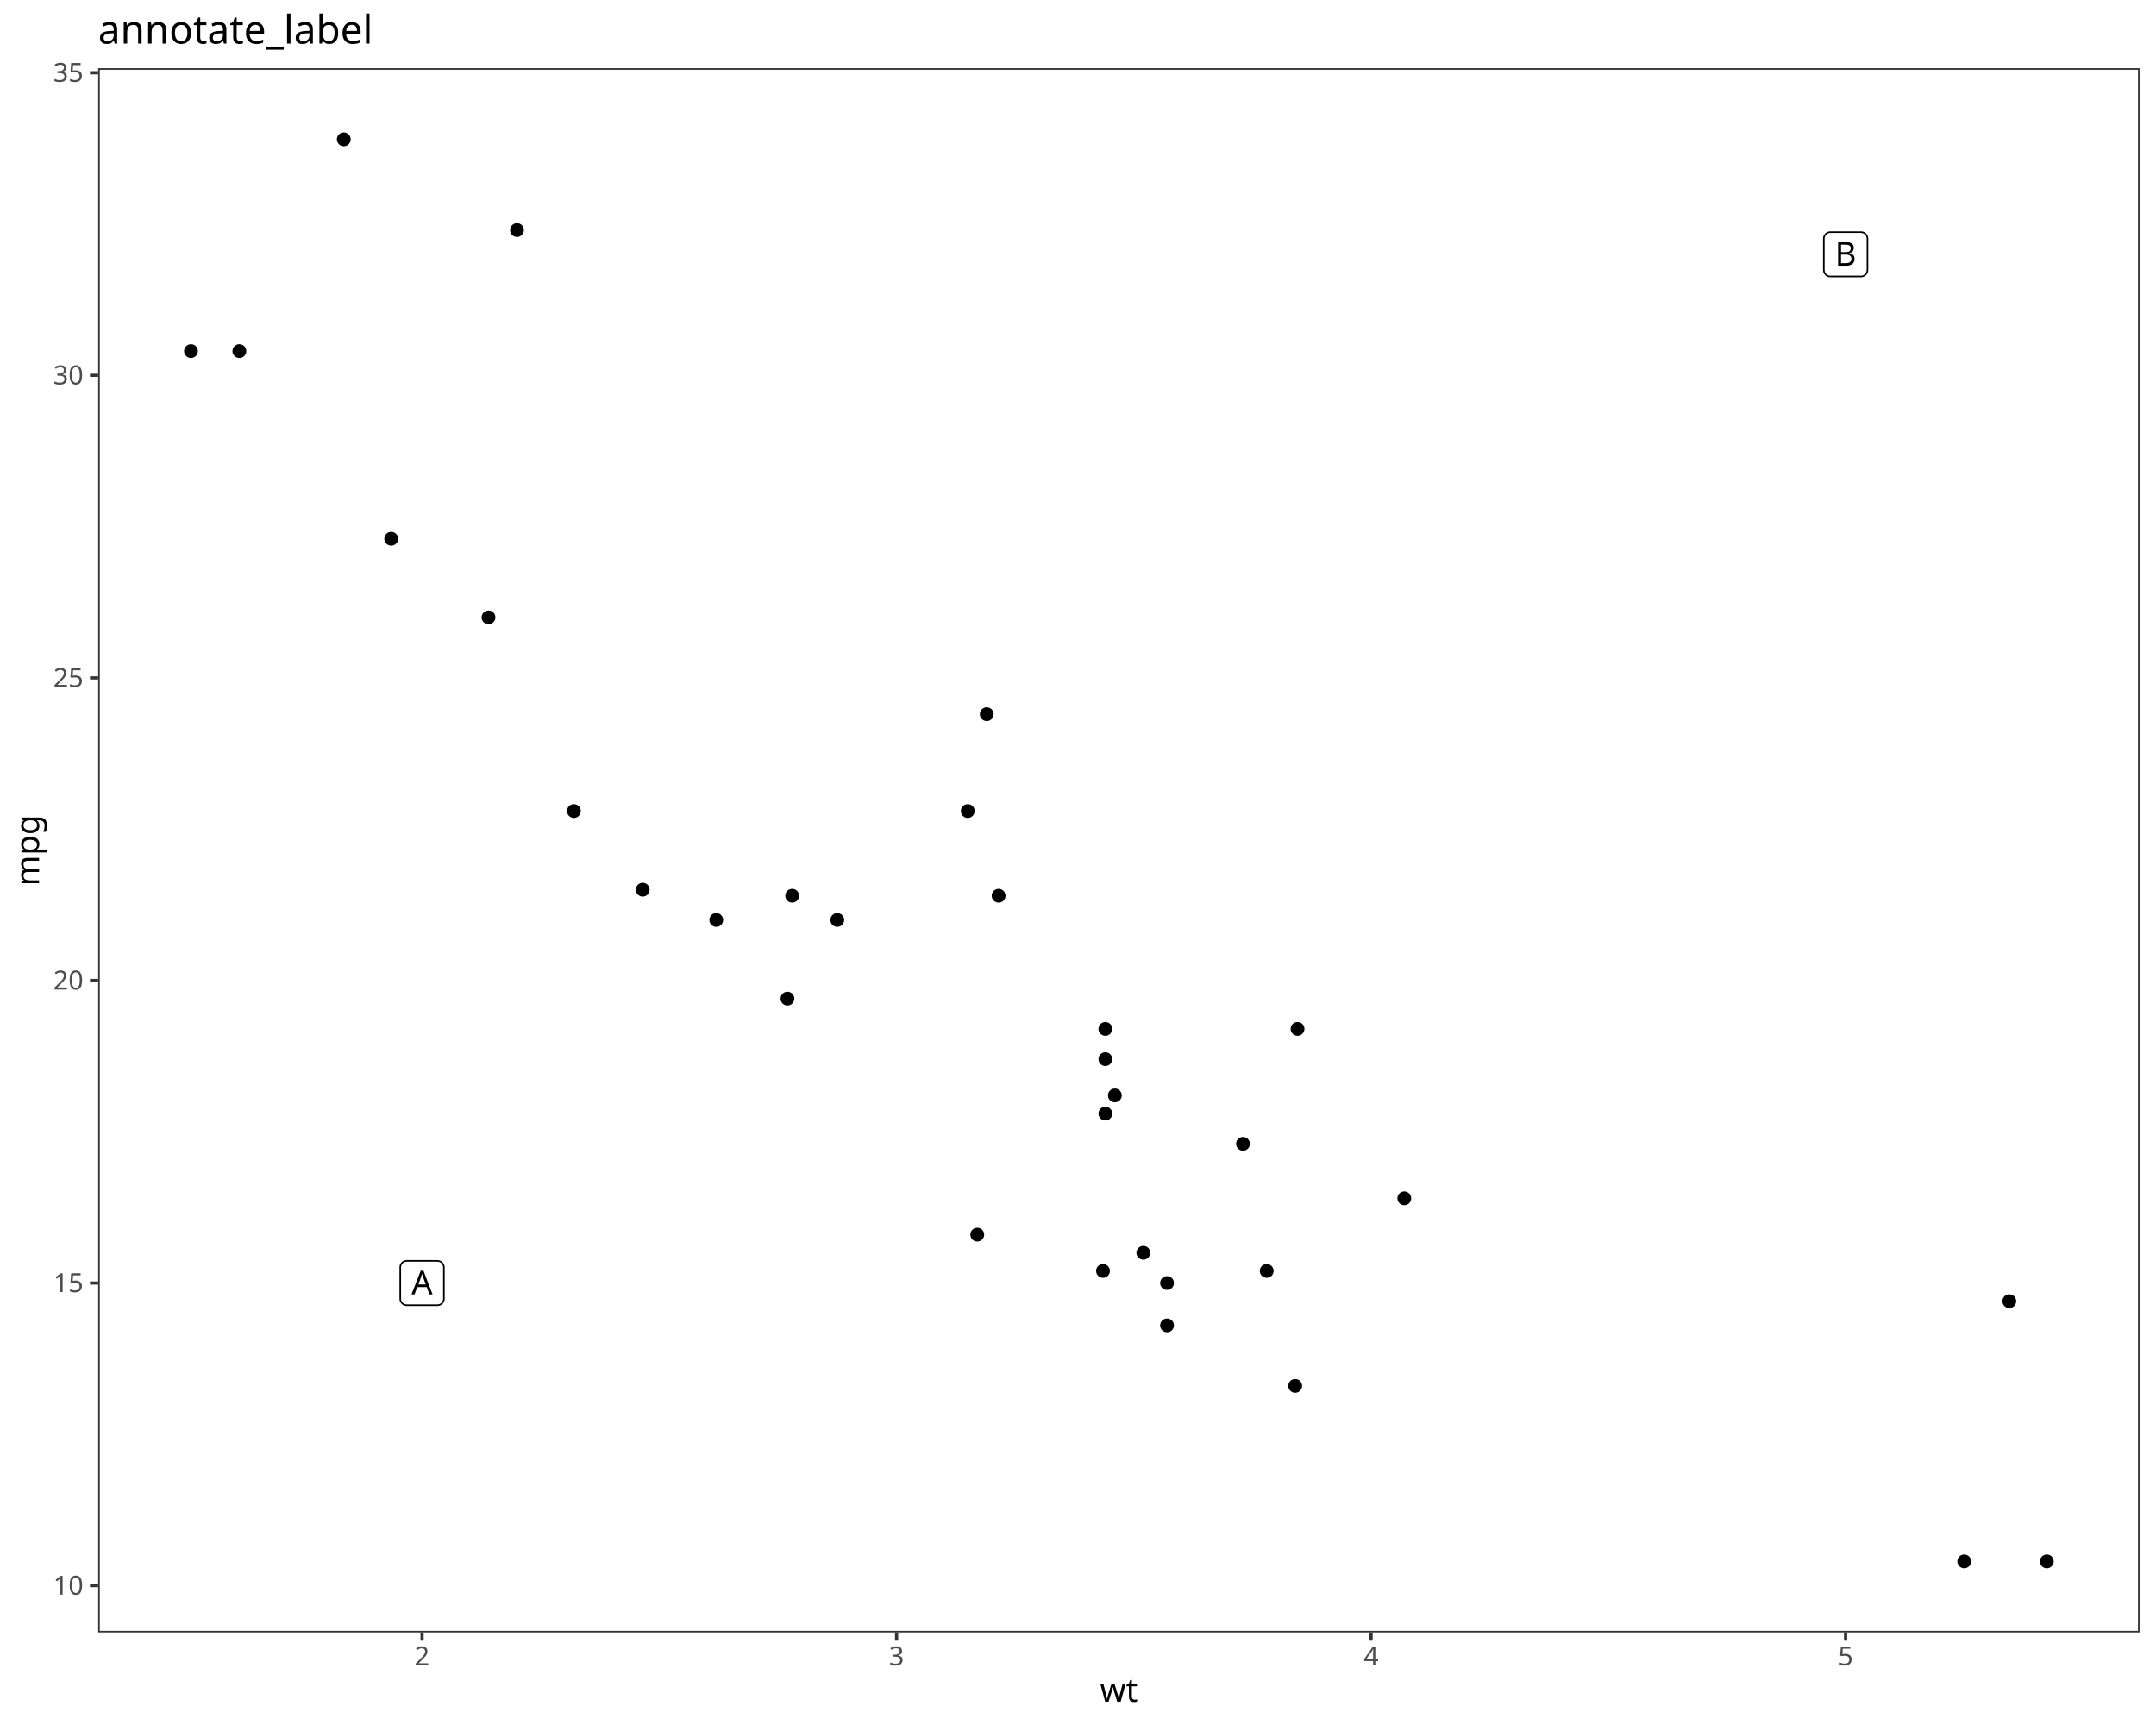
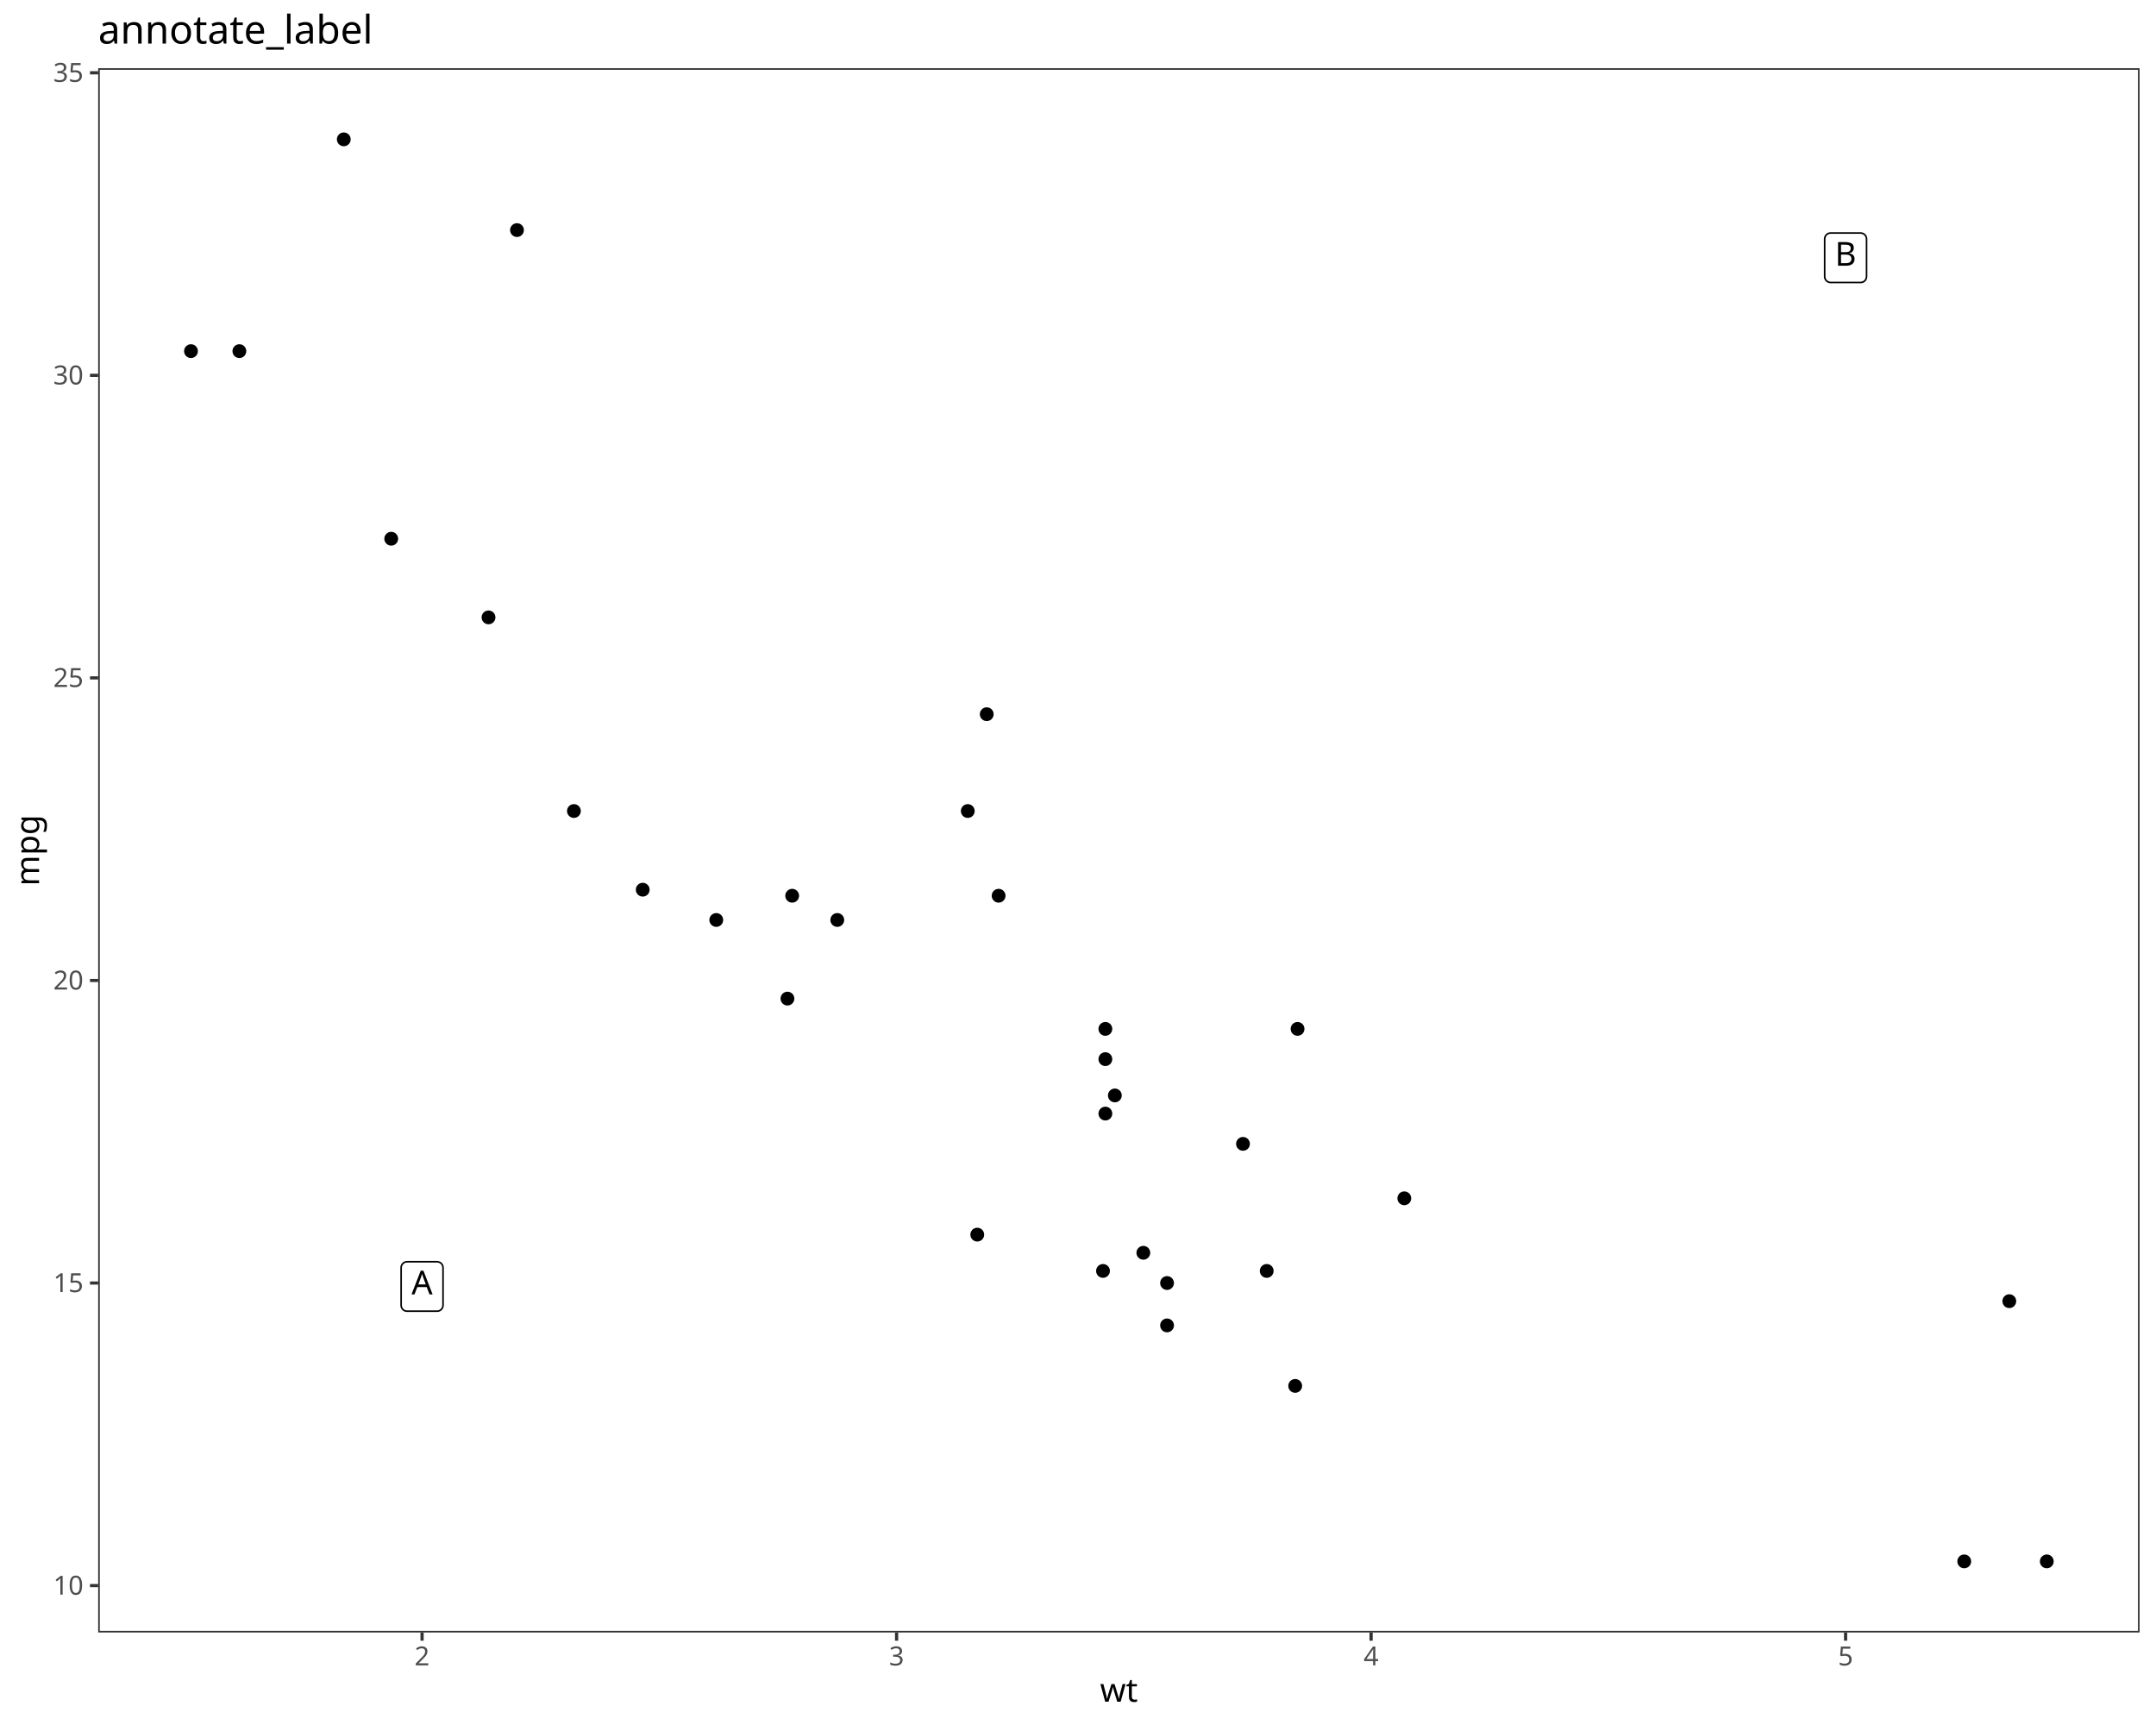
<svg xmlns="http://www.w3.org/2000/svg" class="svglite" data-engine-version="2.0" width="720.00pt" height="576.00pt" viewBox="0 0 720.00 576.00">
  <defs>
    <style type="text/css">
    .svglite line, .svglite polyline, .svglite polygon, .svglite path, .svglite rect, .svglite circle {
      fill: none;
      stroke: #000000;
      stroke-linecap: round;
      stroke-linejoin: round;
      stroke-miterlimit: 10.00;
    }
  </style>
  </defs>
  <rect width="100%" height="100%" style="stroke: none; fill: #FFFFFF;" />
  <defs>
    <clipPath id="cpMC4wMHw3MjAuMDB8MC4wMHw1NzYuMDA=">
      <rect x="0.00" y="0.00" width="720.00" height="576.00" />
    </clipPath>
  </defs>
  <g clip-path="url(#cpMC4wMHw3MjAuMDB8MC4wMHw1NzYuMDA=)">
    <rect x="0.00" y="0.00" width="720.00" height="576.00" style="stroke-width: 1.07; stroke: #FFFFFF; fill: #FFFFFF;" />
  </g>
  <defs>
    <clipPath id="cpMzIuNzl8NzE0LjUyfDIyLjc4fDU0NS4xMQ==">
      <rect x="32.79" y="22.78" width="681.73" height="522.33" />
    </clipPath>
  </defs>
  <g clip-path="url(#cpMzIuNzl8NzE0LjUyfDIyLjc4fDU0NS4xMQ==)">
    <rect x="32.79" y="22.78" width="681.73" height="522.33" style="stroke-width: 1.07; stroke: none; fill: #FFFFFF;" />
    <circle cx="239.20" cy="307.19" r="1.95" style="stroke-width: 0.71; fill: #000000;" />
    <circle cx="279.61" cy="307.19" r="1.95" style="stroke-width: 0.71; fill: #000000;" />
    <circle cx="191.66" cy="270.81" r="1.95" style="stroke-width: 0.71; fill: #000000;" />
    <circle cx="333.49" cy="299.10" r="1.95" style="stroke-width: 0.71; fill: #000000;" />
    <circle cx="369.14" cy="353.66" r="1.95" style="stroke-width: 0.71; fill: #000000;" />
    <circle cx="372.31" cy="365.78" r="1.95" style="stroke-width: 0.71; fill: #000000;" />
    <circle cx="389.74" cy="442.57" r="1.95" style="stroke-width: 0.71; fill: #000000;" />
    <circle cx="329.52" cy="238.48" r="1.95" style="stroke-width: 0.71; fill: #000000;" />
    <circle cx="323.19" cy="270.81" r="1.95" style="stroke-width: 0.71; fill: #000000;" />
    <circle cx="369.14" cy="343.56" r="1.95" style="stroke-width: 0.71; fill: #000000;" />
    <circle cx="369.14" cy="371.84" r="1.95" style="stroke-width: 0.71; fill: #000000;" />
    <circle cx="468.97" cy="400.13" r="1.95" style="stroke-width: 0.71; fill: #000000;" />
    <circle cx="415.10" cy="381.95" r="1.95" style="stroke-width: 0.71; fill: #000000;" />
    <circle cx="423.02" cy="424.38" r="1.95" style="stroke-width: 0.71; fill: #000000;" />
    <circle cx="655.96" cy="521.37" r="1.95" style="stroke-width: 0.71; fill: #000000;" />
    <circle cx="683.53" cy="521.37" r="1.95" style="stroke-width: 0.71; fill: #000000;" />
    <circle cx="671.01" cy="434.48" r="1.95" style="stroke-width: 0.71; fill: #000000;" />
    <circle cx="172.65" cy="76.83" r="1.95" style="stroke-width: 0.71; fill: #000000;" />
    <circle cx="79.94" cy="117.25" r="1.95" style="stroke-width: 0.71; fill: #000000;" />
    <circle cx="114.81" cy="46.53" r="1.95" style="stroke-width: 0.71; fill: #000000;" />
    <circle cx="214.64" cy="297.08" r="1.95" style="stroke-width: 0.71; fill: #000000;" />
    <circle cx="381.82" cy="418.32" r="1.95" style="stroke-width: 0.71; fill: #000000;" />
    <circle cx="368.35" cy="424.38" r="1.95" style="stroke-width: 0.71; fill: #000000;" />
    <circle cx="432.53" cy="462.77" r="1.95" style="stroke-width: 0.71; fill: #000000;" />
    <circle cx="433.32" cy="343.56" r="1.95" style="stroke-width: 0.71; fill: #000000;" />
    <circle cx="130.65" cy="179.89" r="1.95" style="stroke-width: 0.71; fill: #000000;" />
    <circle cx="163.14" cy="206.15" r="1.95" style="stroke-width: 0.71; fill: #000000;" />
    <circle cx="63.78" cy="117.25" r="1.95" style="stroke-width: 0.71; fill: #000000;" />
    <circle cx="326.36" cy="412.26" r="1.95" style="stroke-width: 0.71; fill: #000000;" />
    <circle cx="262.97" cy="333.45" r="1.95" style="stroke-width: 0.71; fill: #000000;" />
    <circle cx="389.74" cy="428.42" r="1.95" style="stroke-width: 0.71; fill: #000000;" />
    <circle cx="264.55" cy="299.10" r="1.95" style="stroke-width: 0.71; fill: #000000;" />
-     <polygon points="135.83,435.82 146.08,435.82 145.99,435.82 146.34,435.80 146.68,435.74 147.00,435.61 147.30,435.44 147.57,435.22 147.80,434.96 147.99,434.66 148.12,434.34 148.21,434.01 148.24,433.66 148.24,433.66 148.24,423.18 148.24,423.18 148.21,422.84 148.12,422.50 147.99,422.18 147.80,421.89 147.57,421.63 147.30,421.41 147.00,421.23 146.68,421.11 146.34,421.04 146.08,421.02 135.83,421.02 136.09,421.04 135.74,421.02 135.40,421.07 135.06,421.16 134.75,421.31 134.46,421.51 134.21,421.75 134.00,422.03 133.84,422.34 133.73,422.67 133.68,423.01 133.67,423.18 133.67,433.66 133.68,433.49 133.68,433.83 133.73,434.18 133.84,434.51 134.00,434.82 134.21,435.09 134.46,435.33 134.75,435.53 135.06,435.68 135.40,435.78 135.74,435.82 " style="stroke-width: 0.53; fill: #FFFFFF;" />
+     <polygon points="135.95,437.82 145.96,437.82 145.88,437.82 146.20,437.81 146.51,437.75 146.81,437.63 147.09,437.47 147.34,437.27 147.55,437.03 147.72,436.76 147.85,436.47 147.92,436.16 147.95,435.84 147.95,435.84 147.95,423.30 147.95,423.30 147.92,422.98 147.85,422.67 147.72,422.37 147.55,422.10 147.34,421.87 147.09,421.66 146.81,421.50 146.51,421.39 146.20,421.33 145.96,421.31 135.95,421.31 136.18,421.33 135.87,421.31 135.55,421.35 135.24,421.44 134.95,421.58 134.69,421.76 134.46,421.98 134.27,422.24 134.12,422.52 134.02,422.82 133.96,423.14 133.96,423.30 133.96,435.84 133.96,435.68 133.96,436.00 134.02,436.31 134.12,436.62 134.27,436.90 134.46,437.16 134.69,437.38 134.95,437.56 135.24,437.70 135.55,437.78 135.87,437.82 " style="stroke-width: 0.53; fill: #FFFFFF;" />
    <text x="140.95" y="432.22" text-anchor="middle" style="font-size: 11.04px; font-family: sans;" textLength="7.37px" lengthAdjust="spacingAndGlyphs">A</text>
-     <polygon points="611.22,92.32 621.47,92.32 621.38,92.31 621.73,92.30 622.07,92.23 622.39,92.11 622.69,91.93 622.96,91.71 623.19,91.45 623.38,91.16 623.52,90.84 623.60,90.50 623.63,90.16 623.63,90.16 623.63,79.68 623.63,79.68 623.60,79.33 623.52,78.99 623.38,78.67 623.19,78.38 622.96,78.12 622.69,77.90 622.39,77.73 622.07,77.60 621.73,77.53 621.47,77.52 611.22,77.52 611.48,77.53 611.13,77.52 610.79,77.56 610.46,77.66 610.14,77.81 609.86,78.01 609.60,78.25 609.40,78.52 609.23,78.83 609.12,79.16 609.07,79.50 609.06,79.68 609.06,90.16 609.07,89.98 609.07,90.33 609.12,90.67 609.23,91.00 609.40,91.31 609.60,91.59 609.86,91.83 610.14,92.03 610.46,92.18 610.79,92.27 611.13,92.31 " style="stroke-width: 0.53; fill: #FFFFFF;" />
+     <polygon points="611.34,94.32 621.35,94.32 621.27,94.32 621.59,94.31 621.90,94.24 622.20,94.13 622.48,93.97 622.73,93.77 622.94,93.53 623.11,93.26 623.24,92.96 623.31,92.65 623.34,92.33 623.34,92.33 623.34,79.79 623.34,79.79 623.31,79.48 623.24,79.16 623.11,78.87 622.94,78.60 622.73,78.36 622.48,78.16 622.20,78.00 621.90,77.89 621.59,77.82 621.35,77.81 611.34,77.81 611.58,77.82 611.26,77.81 610.94,77.85 610.63,77.94 610.34,78.07 610.08,78.25 609.85,78.48 609.66,78.73 609.51,79.01 609.41,79.32 609.36,79.63 609.35,79.79 609.35,92.33 609.36,92.17 609.36,92.49 609.41,92.81 609.51,93.11 609.66,93.39 609.85,93.65 610.08,93.87 610.34,94.05 610.63,94.19 610.94,94.28 611.26,94.32 " style="stroke-width: 0.53; fill: #FFFFFF;" />
    <text x="616.34" y="88.72" text-anchor="middle" style="font-size: 11.04px; font-family: sans;" textLength="7.37px" lengthAdjust="spacingAndGlyphs">B</text>
    <rect x="32.79" y="22.78" width="681.73" height="522.33" style="stroke-width: 1.07; stroke: #333333;" />
  </g>
  <g clip-path="url(#cpMC4wMHw3MjAuMDB8MC4wMHw1NzYuMDA=)">
    <text x="27.86" y="532.48" text-anchor="end" style="font-size: 8.80px; fill: #4D4D4D; font-family: sans;" textLength="9.79px" lengthAdjust="spacingAndGlyphs">10</text>
    <text x="27.86" y="431.45" text-anchor="end" style="font-size: 8.80px; fill: #4D4D4D; font-family: sans;" textLength="9.79px" lengthAdjust="spacingAndGlyphs">15</text>
    <text x="27.86" y="330.42" text-anchor="end" style="font-size: 8.80px; fill: #4D4D4D; font-family: sans;" textLength="9.79px" lengthAdjust="spacingAndGlyphs">20</text>
    <text x="27.86" y="229.39" text-anchor="end" style="font-size: 8.80px; fill: #4D4D4D; font-family: sans;" textLength="9.79px" lengthAdjust="spacingAndGlyphs">25</text>
    <text x="27.86" y="128.36" text-anchor="end" style="font-size: 8.80px; fill: #4D4D4D; font-family: sans;" textLength="9.79px" lengthAdjust="spacingAndGlyphs">30</text>
    <text x="27.86" y="27.33" text-anchor="end" style="font-size: 8.80px; fill: #4D4D4D; font-family: sans;" textLength="9.79px" lengthAdjust="spacingAndGlyphs">35</text>
    <polyline points="30.05,529.45 32.79,529.45 " style="stroke-width: 1.07; stroke: #333333; stroke-linecap: butt;" />
    <polyline points="30.05,428.42 32.79,428.42 " style="stroke-width: 1.07; stroke: #333333; stroke-linecap: butt;" />
    <polyline points="30.05,327.39 32.79,327.39 " style="stroke-width: 1.07; stroke: #333333; stroke-linecap: butt;" />
    <polyline points="30.05,226.36 32.79,226.36 " style="stroke-width: 1.07; stroke: #333333; stroke-linecap: butt;" />
    <polyline points="30.05,125.33 32.79,125.33 " style="stroke-width: 1.07; stroke: #333333; stroke-linecap: butt;" />
    <polyline points="30.05,24.30 32.79,24.30 " style="stroke-width: 1.07; stroke: #333333; stroke-linecap: butt;" />
    <polyline points="140.95,547.85 140.95,545.11 " style="stroke-width: 1.07; stroke: #333333; stroke-linecap: butt;" />
    <polyline points="299.42,547.85 299.42,545.11 " style="stroke-width: 1.07; stroke: #333333; stroke-linecap: butt;" />
    <polyline points="457.88,547.85 457.88,545.11 " style="stroke-width: 1.07; stroke: #333333; stroke-linecap: butt;" />
    <polyline points="616.34,547.85 616.34,545.11 " style="stroke-width: 1.07; stroke: #333333; stroke-linecap: butt;" />
    <text x="140.95" y="556.10" text-anchor="middle" style="font-size: 8.80px; fill: #4D4D4D; font-family: sans;" textLength="4.89px" lengthAdjust="spacingAndGlyphs">2</text>
    <text x="299.42" y="556.10" text-anchor="middle" style="font-size: 8.80px; fill: #4D4D4D; font-family: sans;" textLength="4.89px" lengthAdjust="spacingAndGlyphs">3</text>
    <text x="457.88" y="556.10" text-anchor="middle" style="font-size: 8.80px; fill: #4D4D4D; font-family: sans;" textLength="4.89px" lengthAdjust="spacingAndGlyphs">4</text>
    <text x="616.34" y="556.10" text-anchor="middle" style="font-size: 8.80px; fill: #4D4D4D; font-family: sans;" textLength="4.89px" lengthAdjust="spacingAndGlyphs">5</text>
    <text x="373.66" y="568.24" text-anchor="middle" style="font-size: 11.00px; font-family: sans;" textLength="11.00px" lengthAdjust="spacingAndGlyphs">wt</text>
    <text transform="translate(13.05,283.95) rotate(-90)" text-anchor="middle" style="font-size: 11.00px; font-family: sans;" textLength="21.40px" lengthAdjust="spacingAndGlyphs">mpg</text>
    <text x="32.79" y="14.56" style="font-size: 13.20px; font-family: sans;" textLength="86.61px" lengthAdjust="spacingAndGlyphs">annotate_label</text>
  </g>
</svg>
